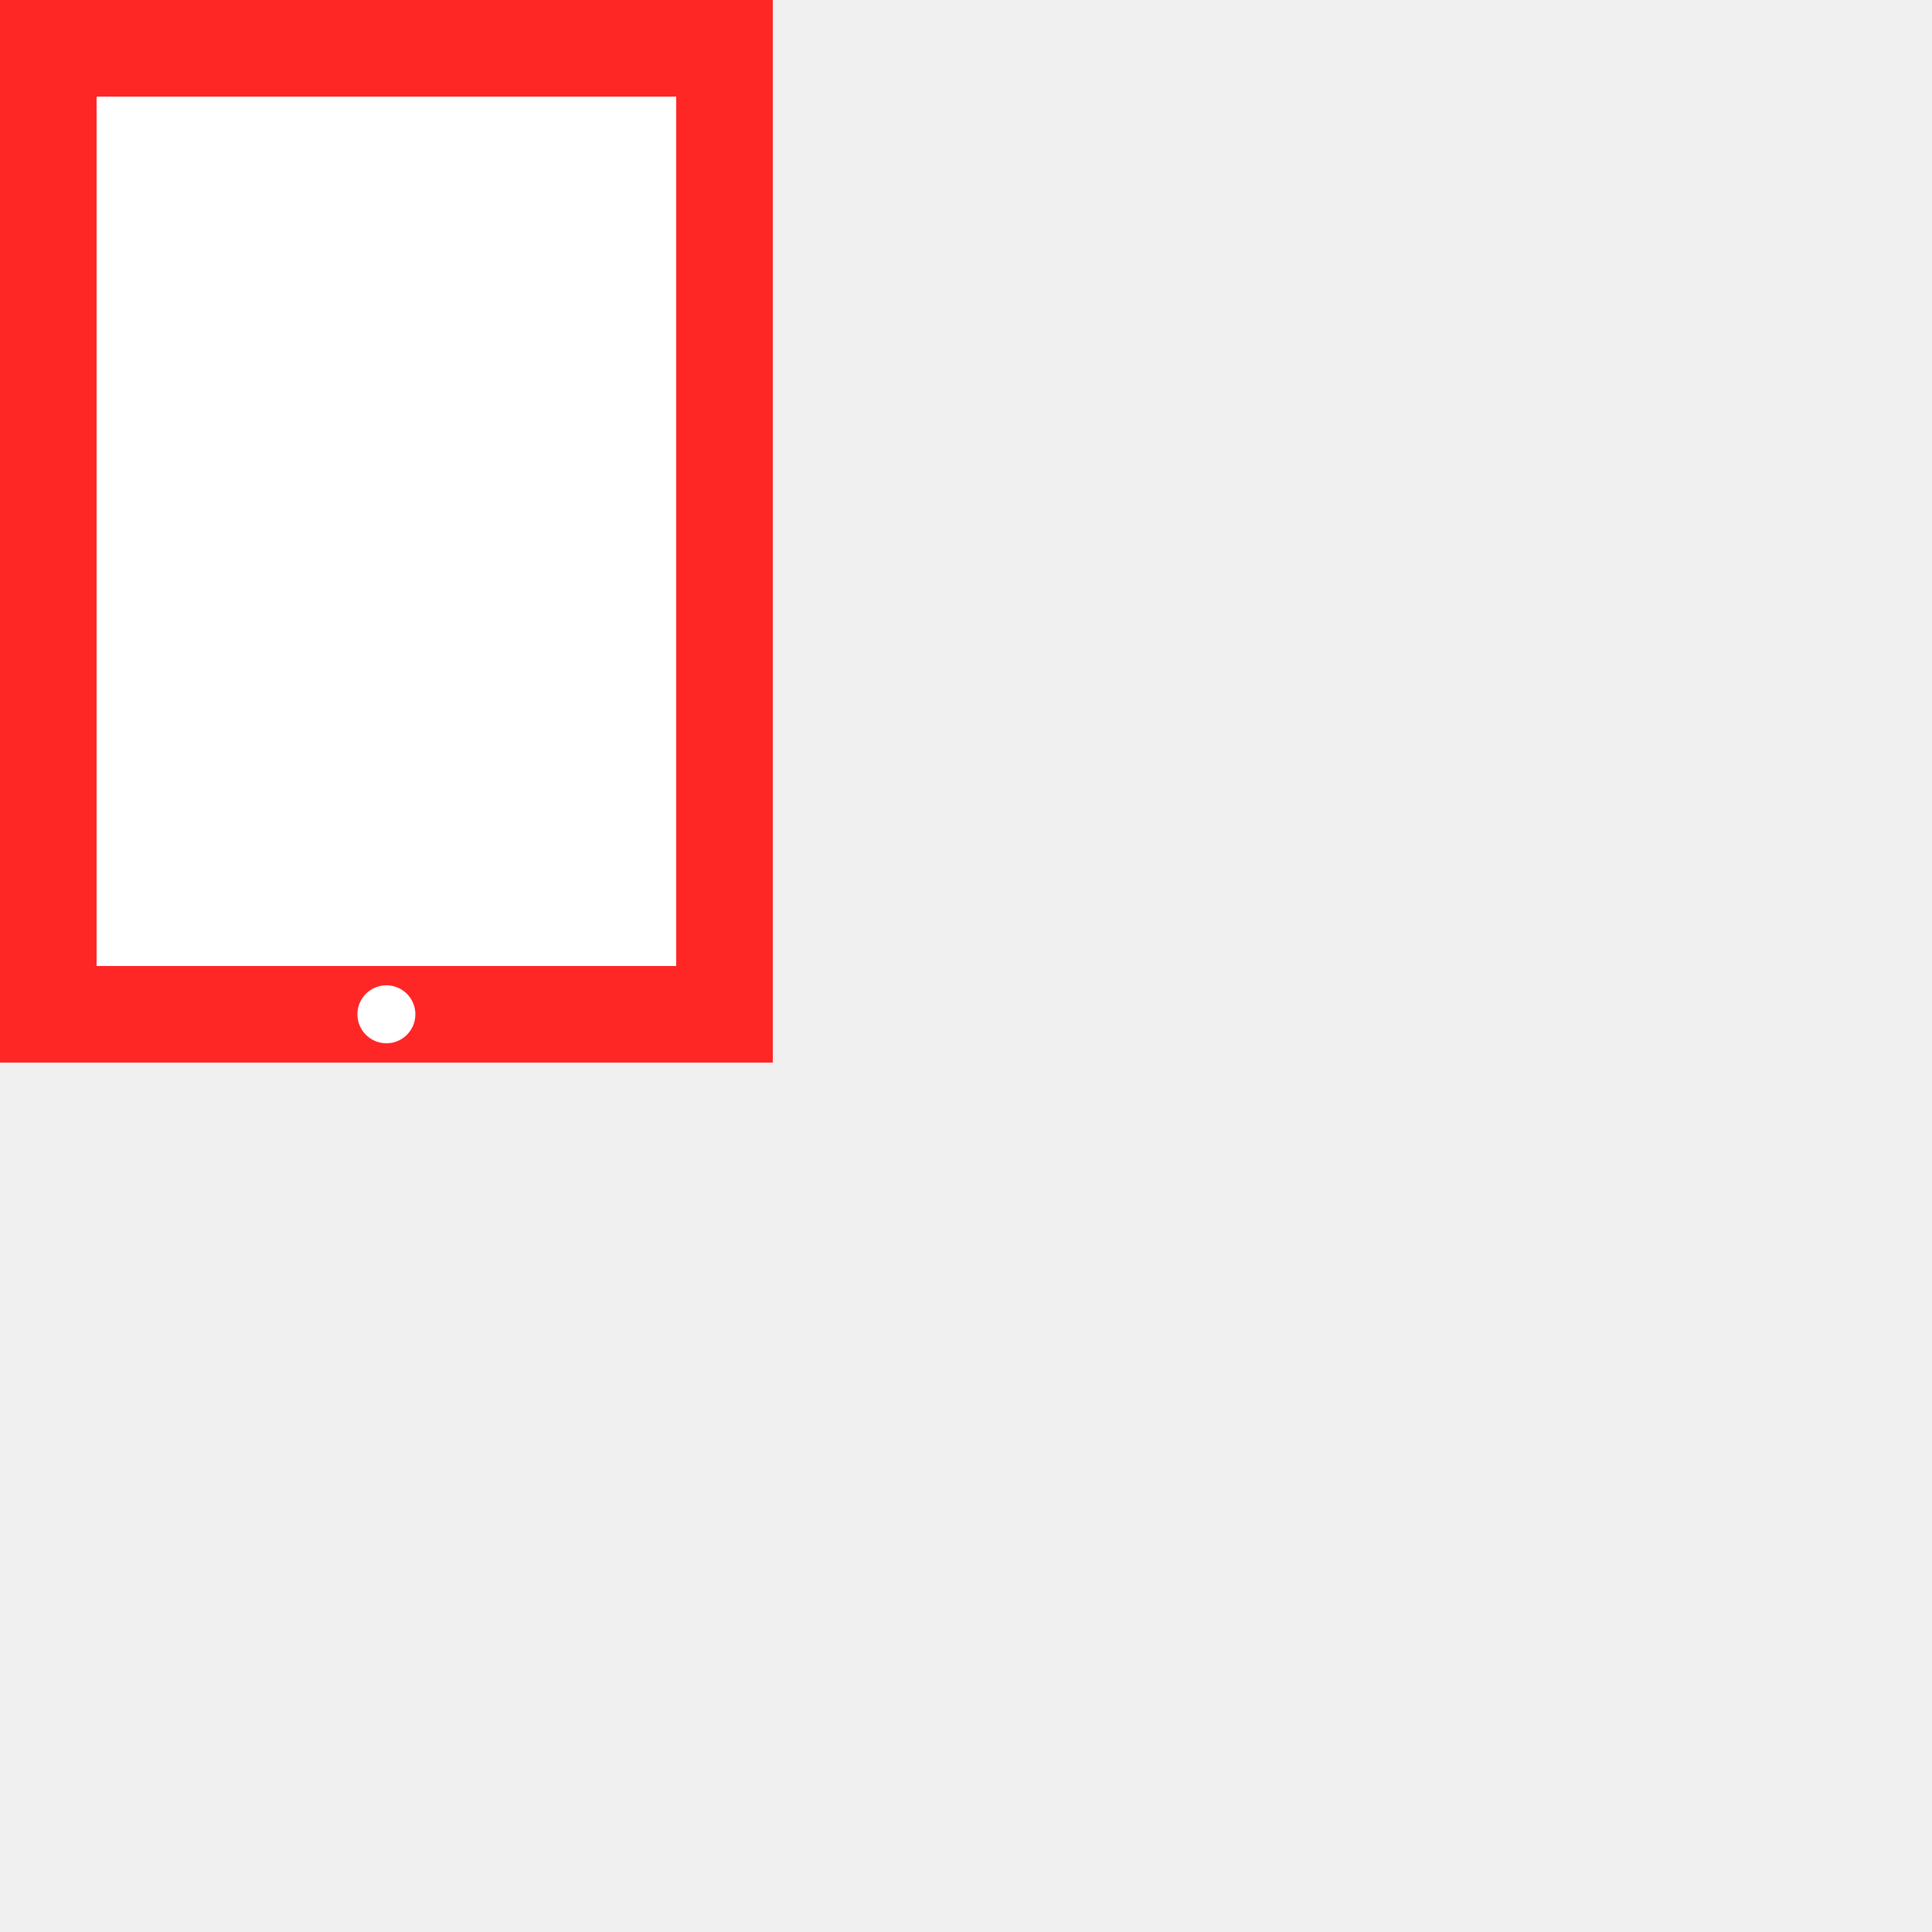
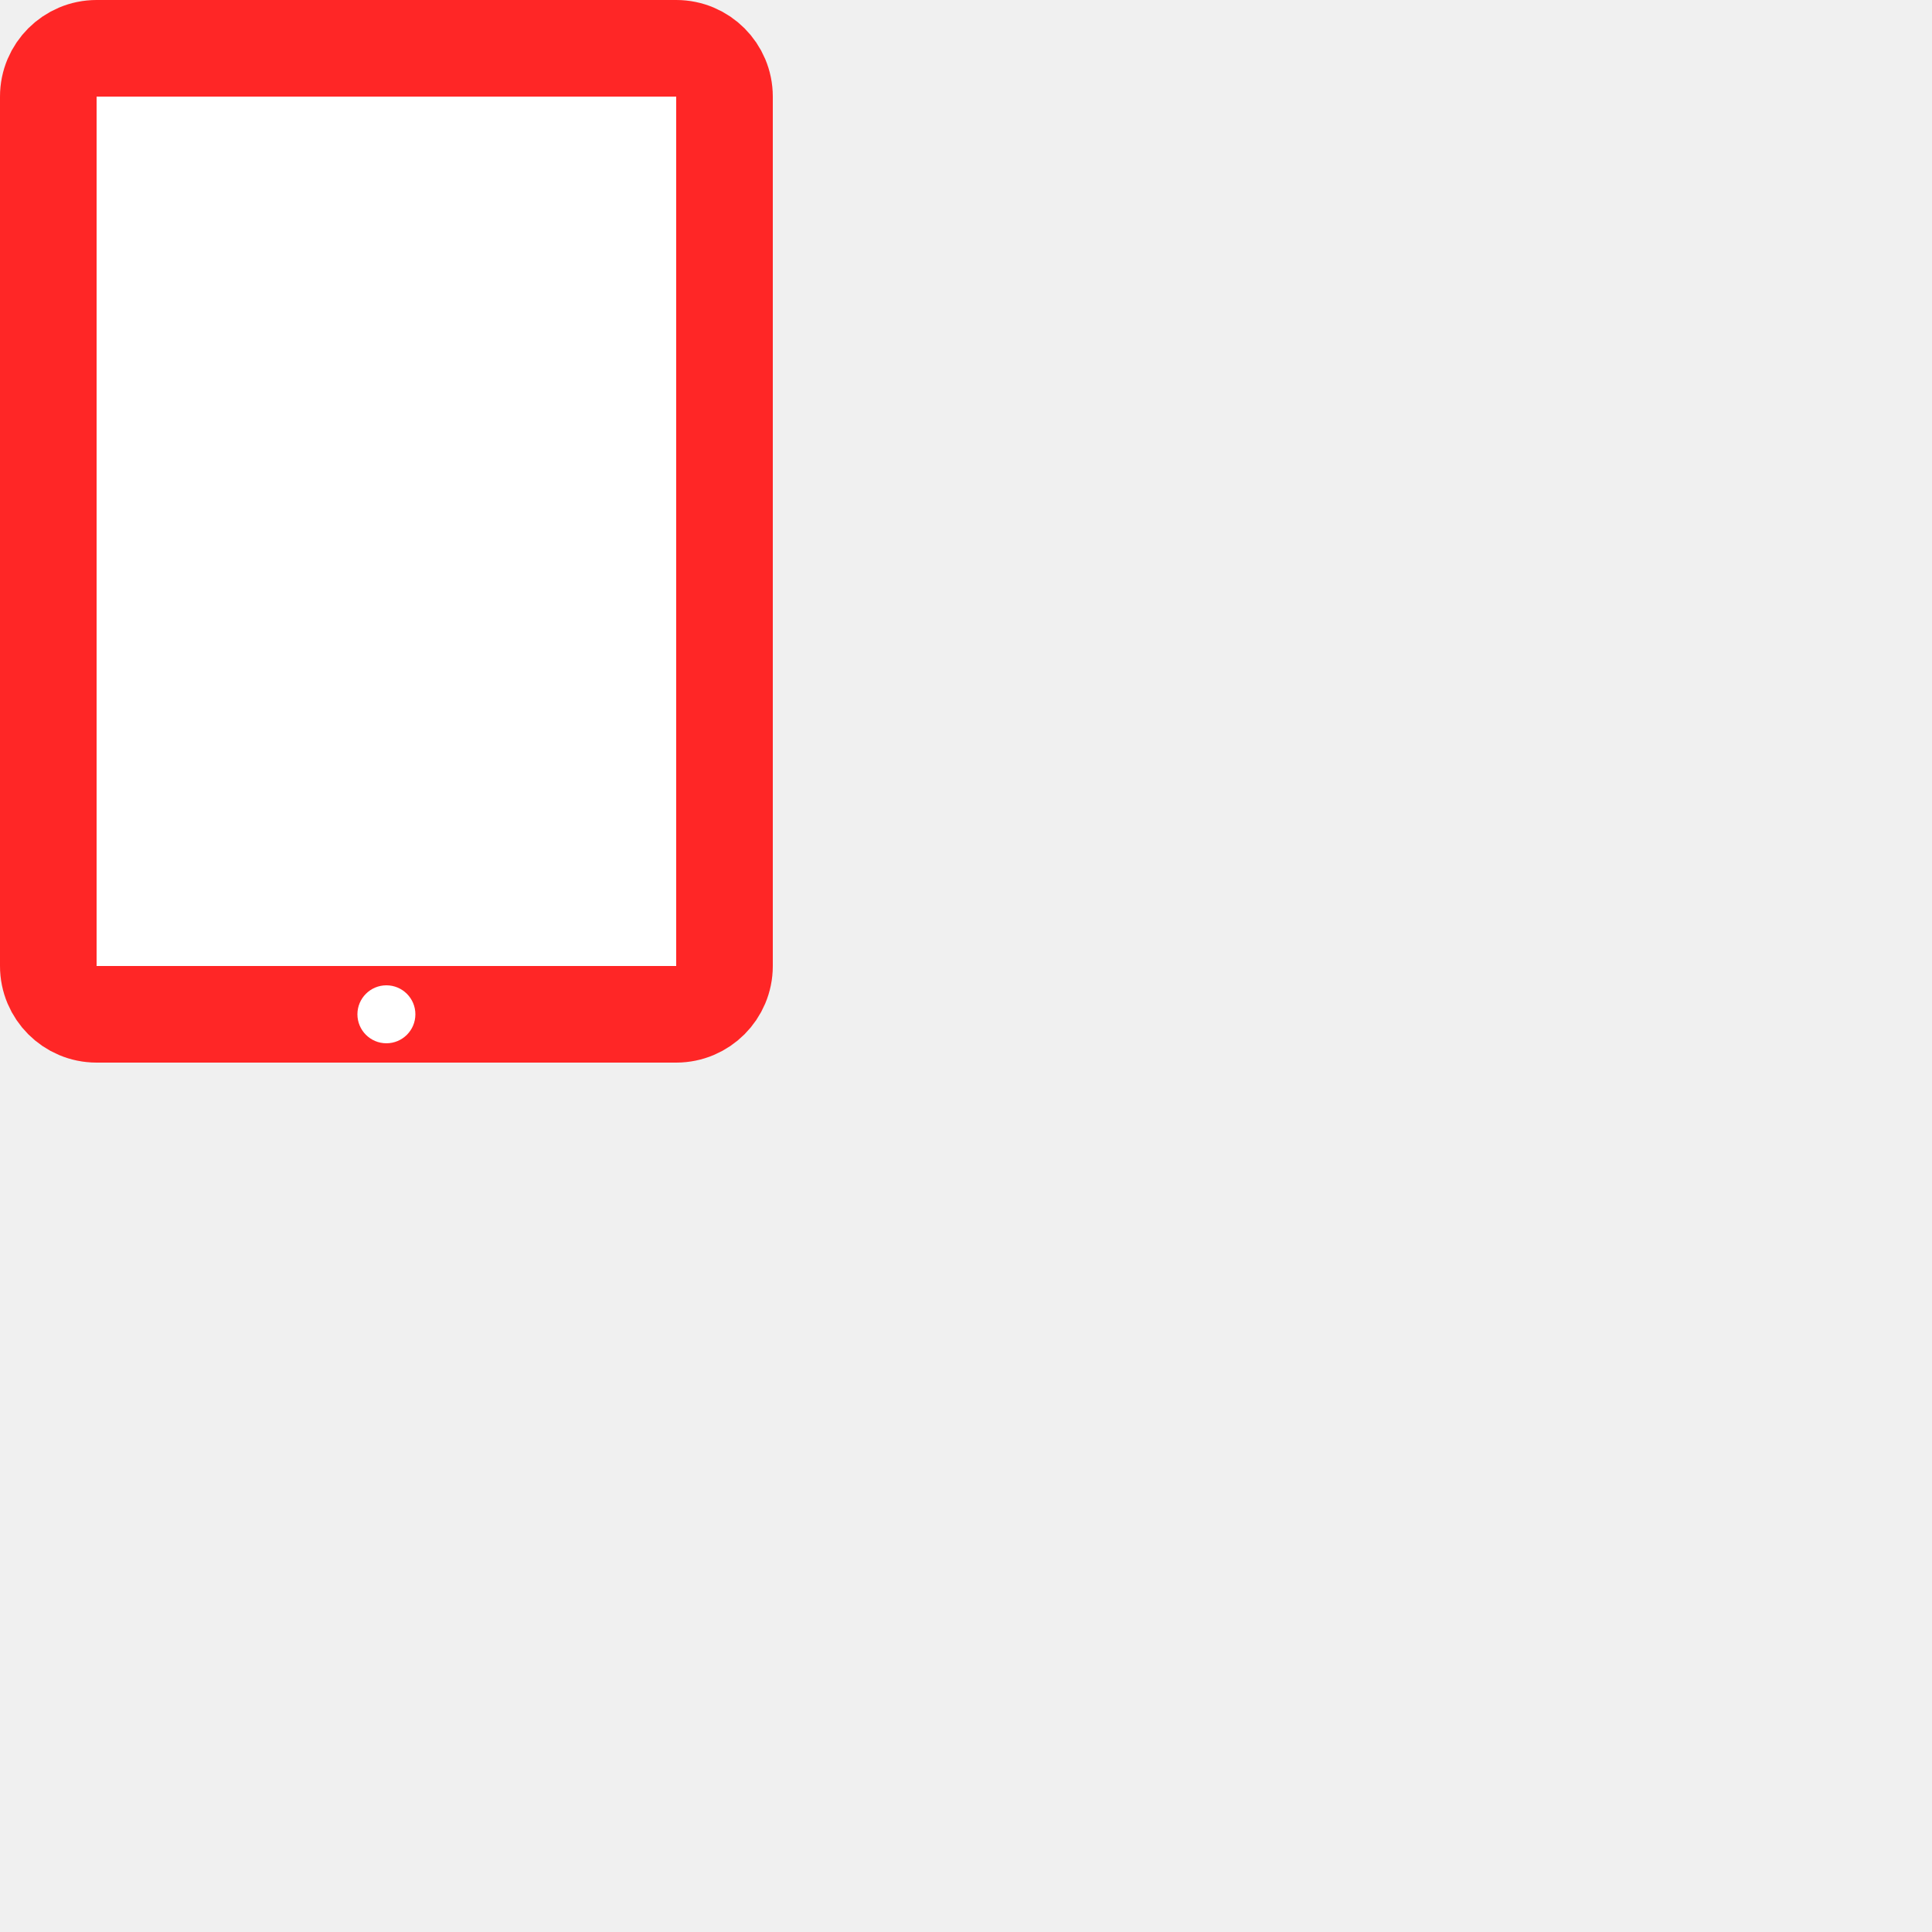
<svg xmlns="http://www.w3.org/2000/svg" height="200" width="200" version="1.1">
-   <rect height="100" width="70" fill="white" stroke="#FF2626" stroke-width="10" x="5" y="5" />
+   <rect height="100" width="70" fill="white" stroke="#FF2626" stroke-width="10" x="5" y="5" rx="5" ry="5" />
  <circle cx="40" cy="105" r="3" fill="white" />
</svg>
